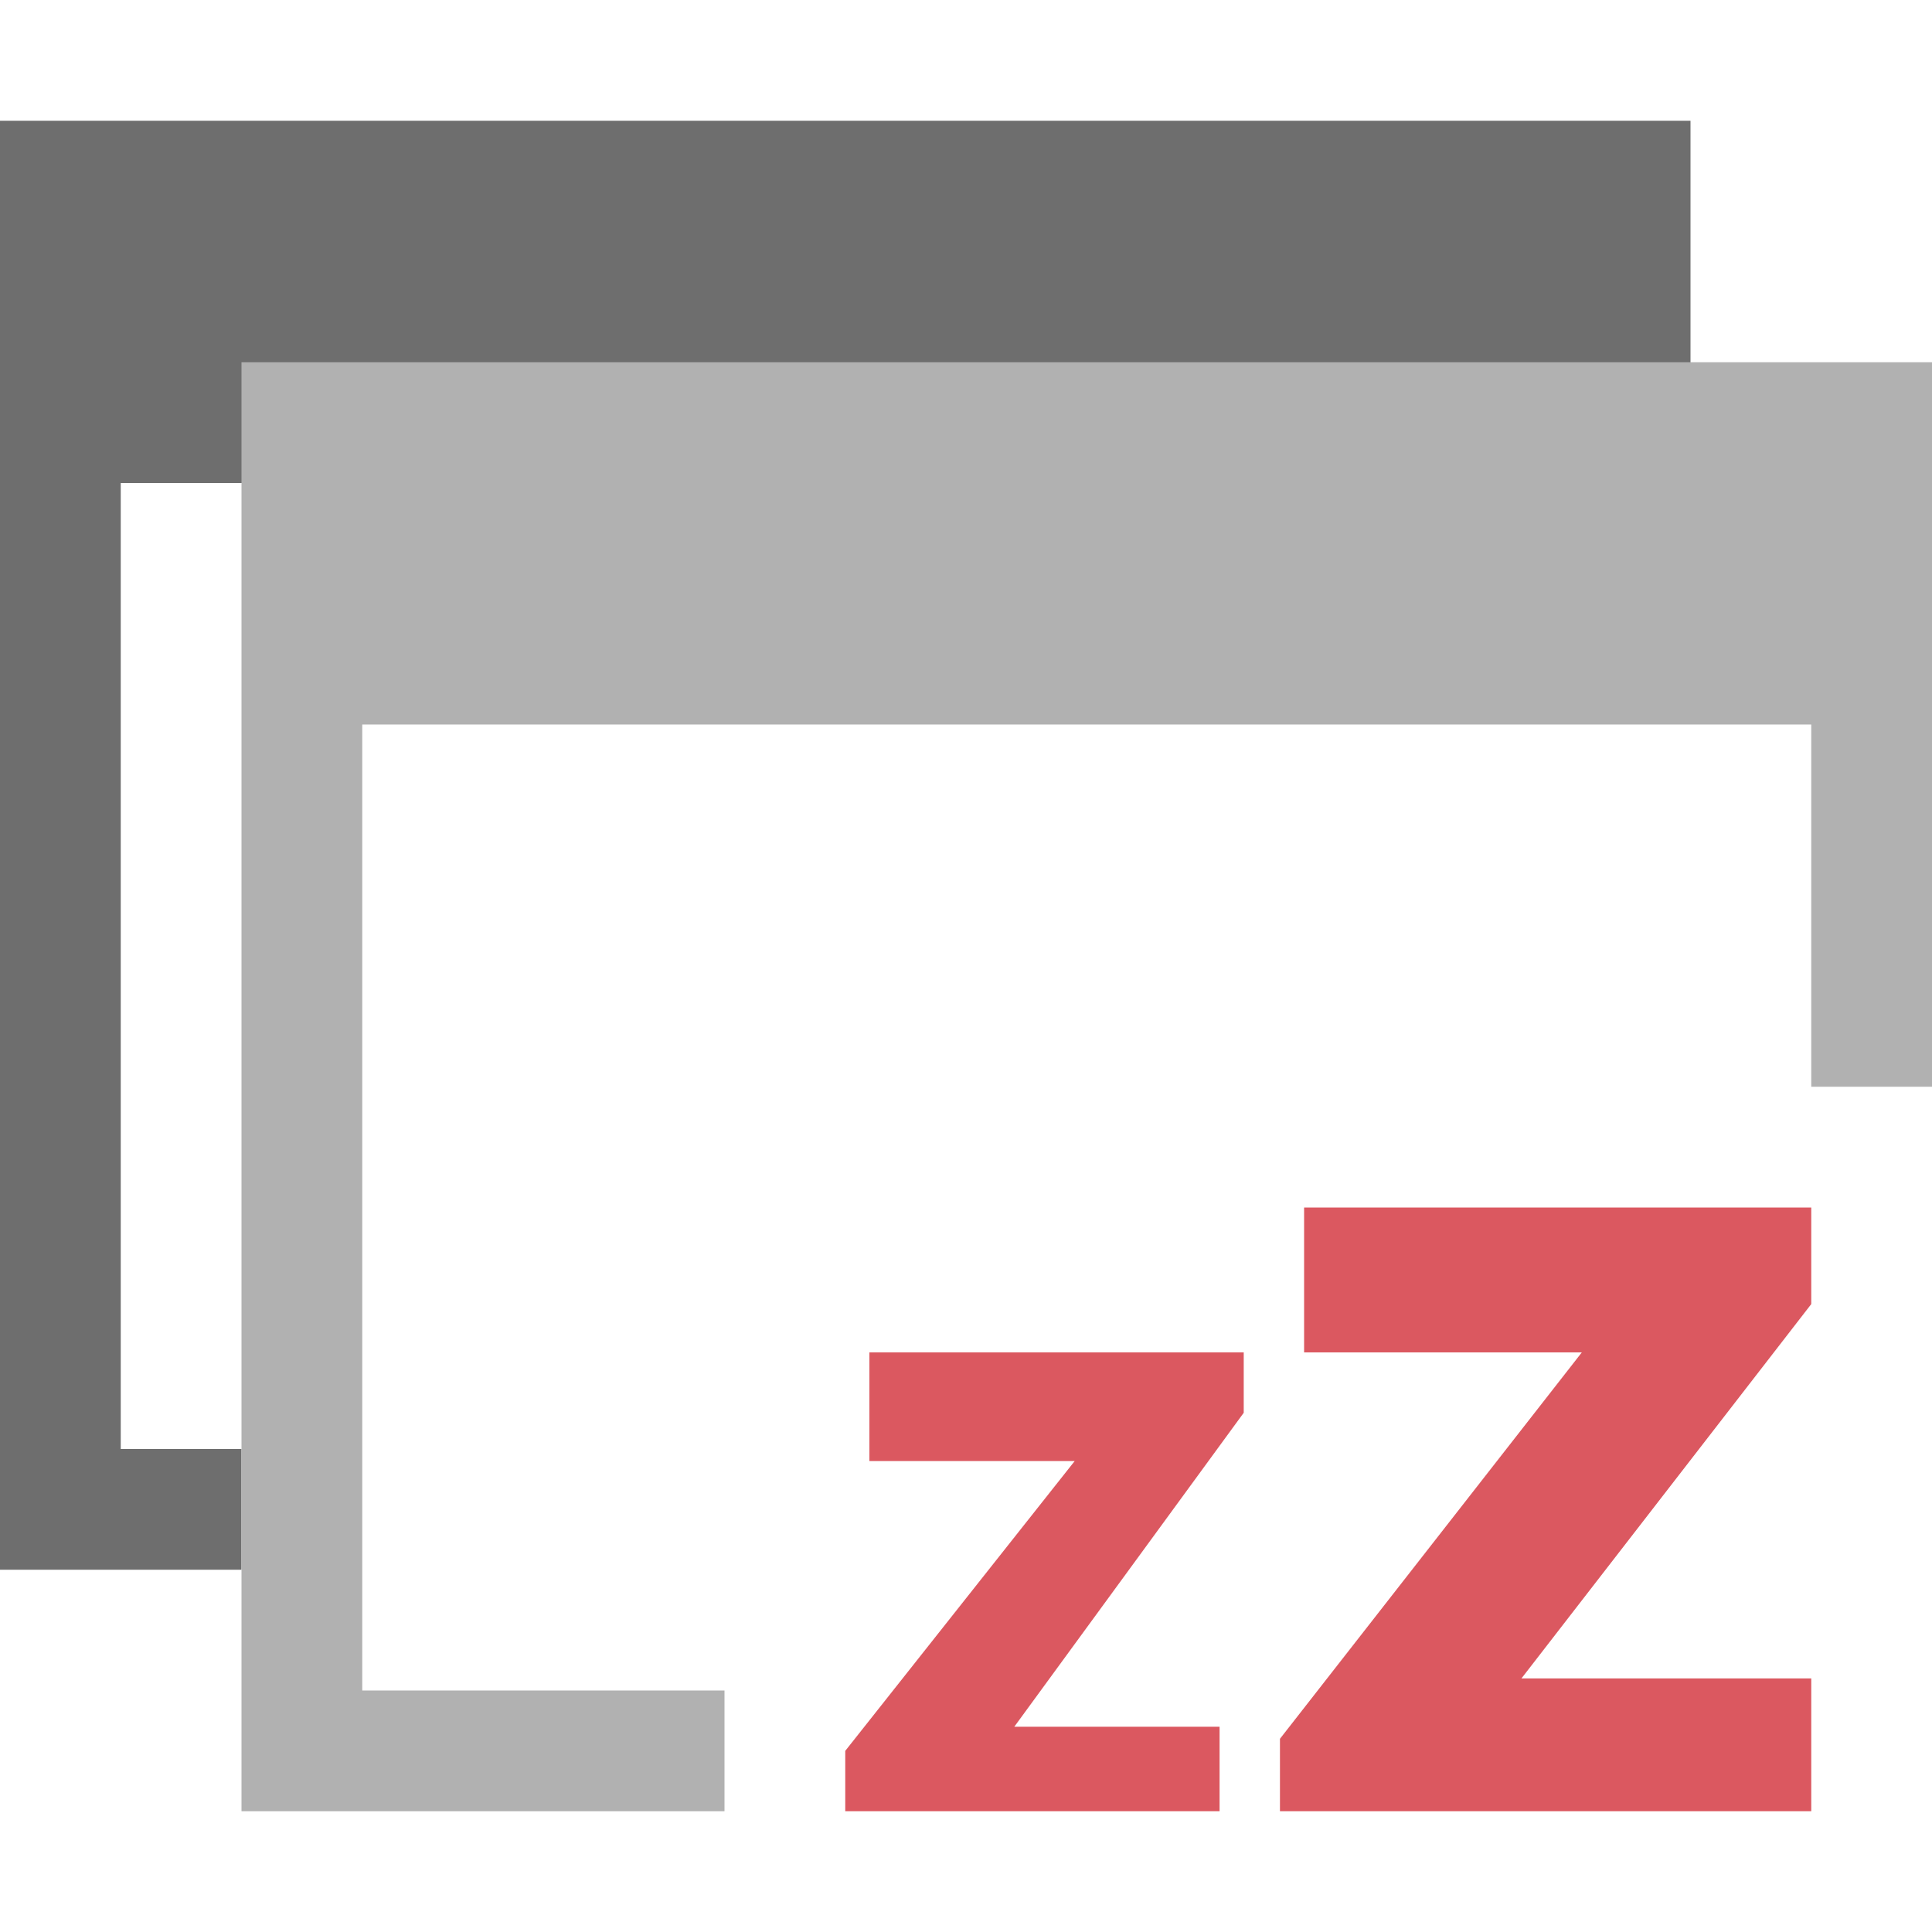
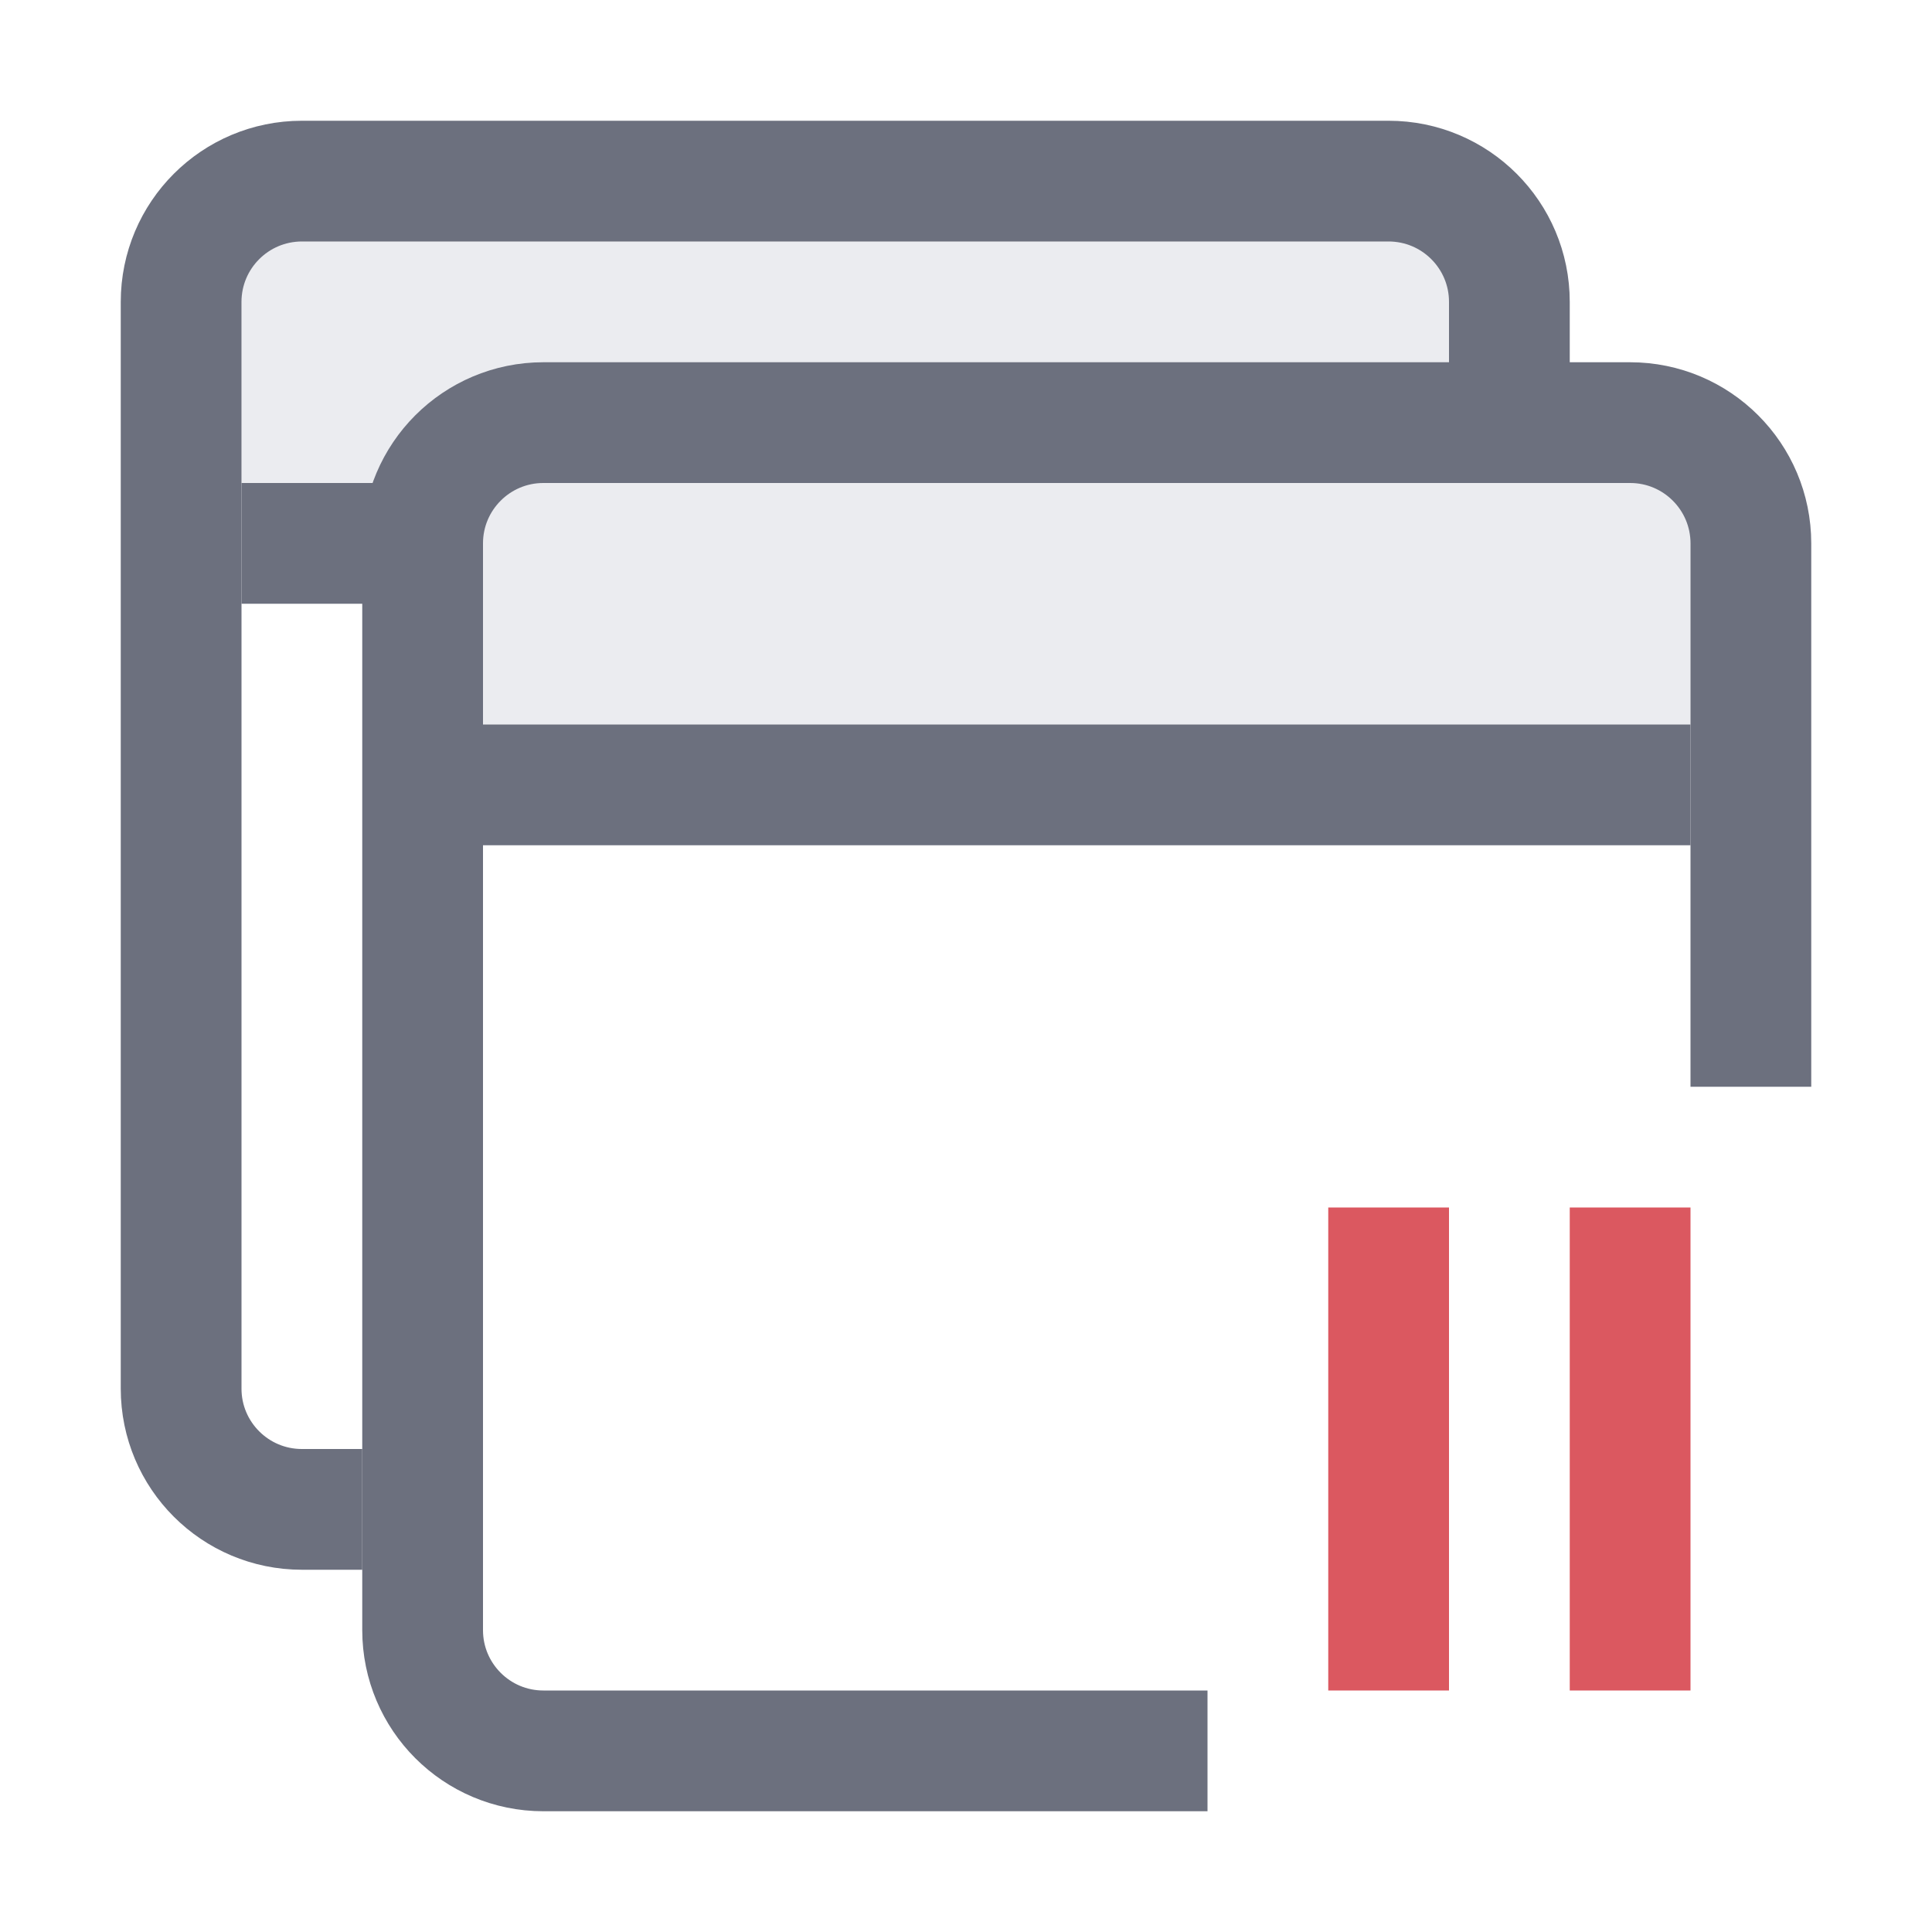
<svg xmlns="http://www.w3.org/2000/svg" width="16" height="16" viewBox="0 0 16 16">
-   <polygon fill="#6E6E6E" points="0,1 0,13 2,13 2,12 1,12 1,4 14,4 14,4 14,4 14,1" />
-   <polygon fill="#B1B1B1" points="2,3 2,15 6,15 6,14 3,14 3,6 15,6 15,9 16,9 16,3" />
-   <path fill="#DB5860" d="M10.4,15H7v-0.5l1.9-2.4H7.2v-0.9h3.1v0.5l-1.9,2.6h1.7V15H10.4z" />
-   <path fill="#DB5860" d="M15,15h-4.4v-0.6l2.5-3.2h-2.3V10H15v0.8l-2.4,3.1H15V15z" />
+   <g>
+     <g>
+       <line x1="11.5" y1="10" x2="11.5" y2="14" fill="none" stroke="#db5860" />
+       <line x1="13.5" y1="10" x2="13.5" y2="14" fill="none" stroke="#db5860" />
+     </g>
+     <g>
+       <polygon points="4 4 4 6 14 6 14 4 12 4 12 2 2 2 2 4 4 4" fill="#ebecf0" />
+       <path d="M10,14.5H4.5a1,1,0,0,1-1-1v-9a1,1,0,0,1,1-1h9a1,1,0,0,1,1,1V9" fill="none" stroke="#6c707e" />
+       <line x1="14" y1="6.5" x2="4" y2="6.5" fill="none" stroke="#6c707e" />
+       <line x1="2" y1="4.5" x2="4" y2="4.5" fill="none" stroke="#6c707e" />
+       <path d="M3,12.5H2.5a1,1,0,0,1-1-1v-9a1,1,0,0,1,1-1h9a1,1,0,0,1,1,1V4" fill="none" stroke="#6c707e" />
+     </g>
+   </g>
</svg>
